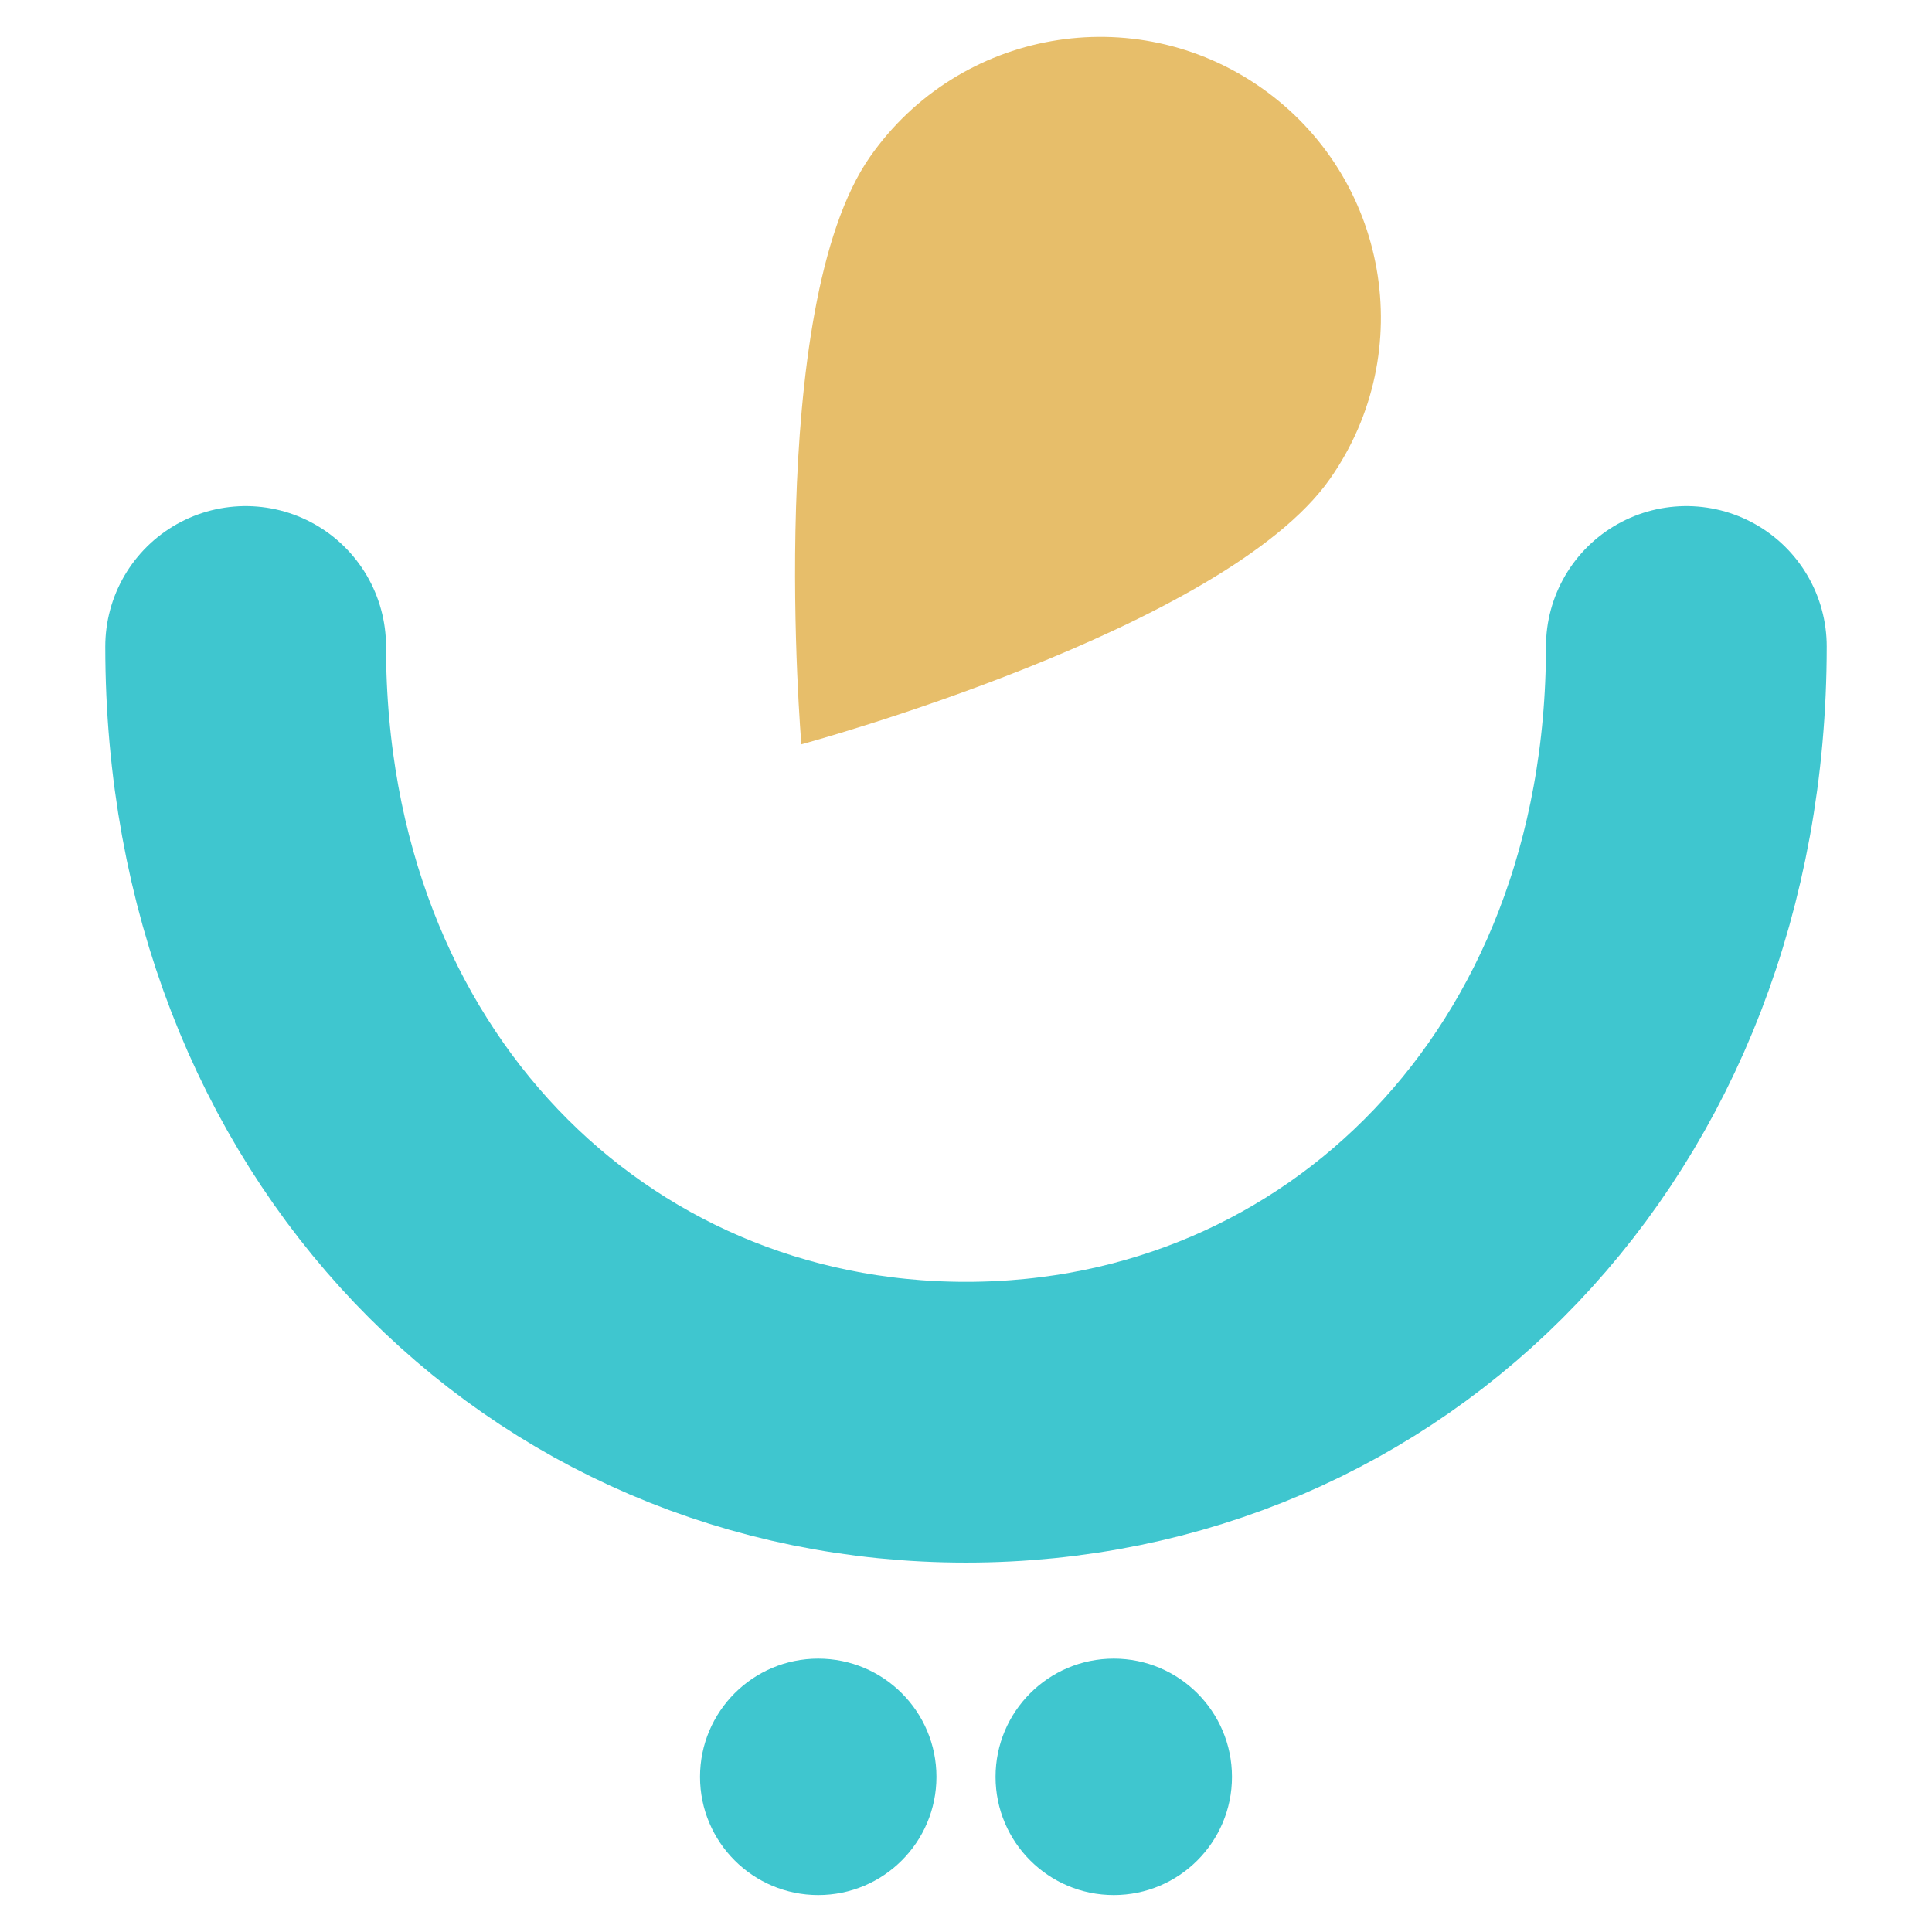
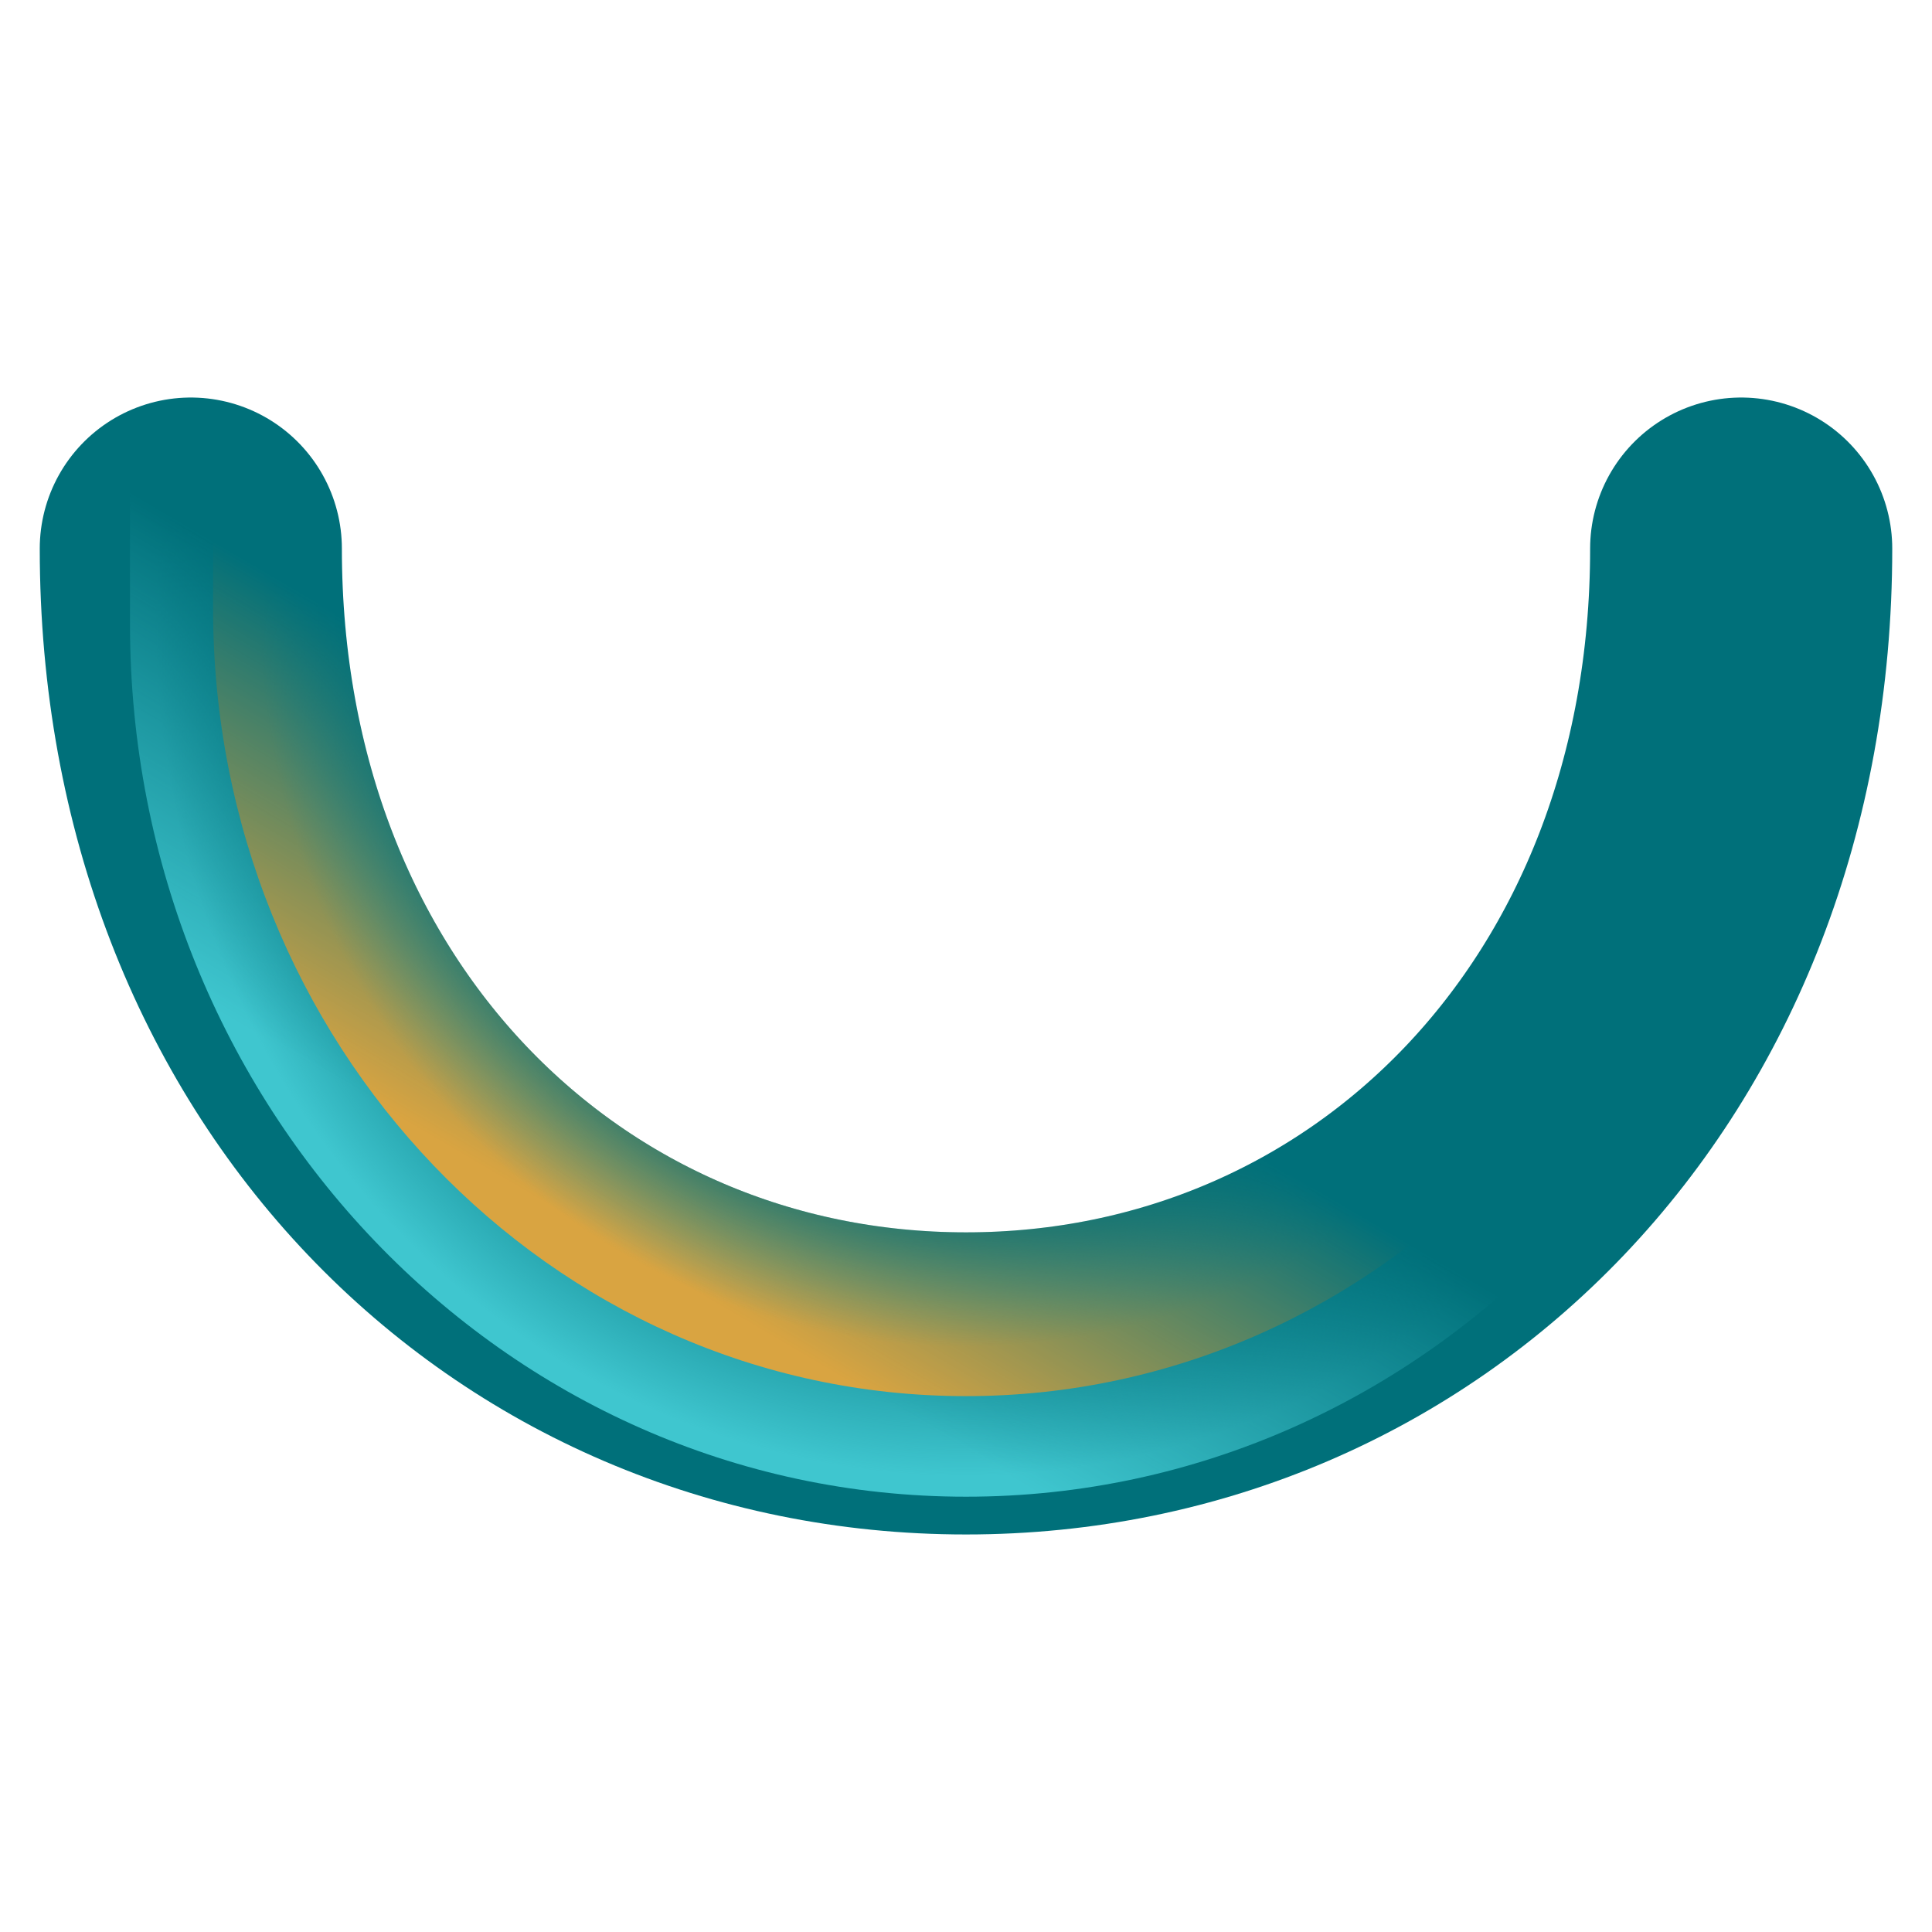
- <svg xmlns="http://www.w3.org/2000/svg" viewBox="5.85 6.5 52.3 52.3" role="img" aria-label="Yusr">
-   <path d="M12.5 24c0 12.4 8.7 21 19.5 21s19.5-8.6 19.5-21" fill="none" stroke="#3FC6CF" stroke-width="7.6" stroke-linecap="round" />
-   <circle cx="28" cy="54.6" r="3.2" fill="#3FC6CF" />
-   <circle cx="36" cy="54.6" r="3.2" fill="#3FC6CF" />
-   <path d="M32 8.5c0 0-7.6 9.1-7.6 14.1a7.6 7.6 0 0 0 15.2 0c0-5-7.6-14.1-7.6-14.1Z" fill="#E7BE6A" transform="translate(3 -5.5) rotate(-145 32 21.5)" />
+ <svg xmlns="http://www.w3.org/2000/svg" viewBox="7.7 10.2 48.6 48.6" role="img" aria-label="Yusr">
+   <style>.d{display:none}@media (prefers-color-scheme:dark){.l{display:none}.d{display:inline}}</style>
+   <g class="l">
+     <path d="M12.5 24c0 12.4 8.7 21 19.5 21s19.5-8.6 19.5-21" fill="none" stroke="#00707A" stroke-width="7.6" stroke-linecap="round" />
+     <defs>
+       <radialGradient id="yusr-fl-shine-b0" gradientUnits="userSpaceOnUse" cx="0" cy="0" r="1" gradientTransform="translate(32 25.9) scale(21.03 21.95)">
+         <stop offset="0.705" stop-color="#3FC6CF" stop-opacity="0" />
+         <stop offset="0.976" stop-color="#3FC6CF" stop-opacity="1" />
+       </radialGradient>
+       <radialGradient id="yusr-fl-shine-b1" gradientUnits="userSpaceOnUse" cx="0" cy="0" r="1" gradientTransform="translate(32 25.51) scale(18.94 19.81)">
+         <stop offset="0.77" stop-color="#D9A441" stop-opacity="0" />
+         <stop offset="0.77" stop-color="#D9A441" stop-opacity="0.28" />
+         <stop offset="0.935" stop-color="#D9A441" stop-opacity="1" />
+       </radialGradient>
+       <linearGradient id="yusr-fl-shine-f" gradientUnits="userSpaceOnUse" x1="28.25" y1="44.48" x2="33.38" y2="35.75">
+         <stop offset="0" stop-color="#fff" />
+         <stop offset="1" stop-color="#000" />
+       </linearGradient>
+       <mask id="yusr-fl-shine-m" maskUnits="userSpaceOnUse" x="0" y="0" width="64" height="64">
+         <path d="M12.5 24c0 12.4 8.7 21 19.5 21s19.5-8.6 19.5-21" fill="none" stroke="url(#yusr-fl-shine-f)" stroke-width="7.6" stroke-linecap="round" />
+       </mask>
+     </defs>
+     <g mask="url(#yusr-fl-shine-m)">
+       <path d="M10.97 22.5L10.97 25.9A21.03 21.95 0 0 0 53.03 25.9L53.03 22.5Z" fill="url(#yusr-fl-shine-b0)" />
+       <path d="M13.06 22.5L13.06 25.51A18.94 19.81 0 0 0 50.94 25.51L50.94 22.5Z" fill="url(#yusr-fl-shine-b1)" />
+     </g>
+   </g>
+   <g class="d">
+     <path d="M12.5 24c0 12.4 8.7 21 19.5 21s19.5-8.6 19.5-21" fill="none" stroke="#3FC6CF" stroke-width="7.6" stroke-linecap="round" />
+     <defs>
+       <radialGradient id="yusr-fd-shine-b0" gradientUnits="userSpaceOnUse" cx="0" cy="0" r="1" gradientTransform="translate(32 25.9) scale(21.03 21.95)">
+         <stop offset="0.705" stop-color="#C5EEF1" stop-opacity="0" />
+         <stop offset="0.976" stop-color="#C5EEF1" stop-opacity="1" />
+       </radialGradient>
+       <radialGradient id="yusr-fd-shine-b1" gradientUnits="userSpaceOnUse" cx="0" cy="0" r="1" gradientTransform="translate(32 25.51) scale(18.94 19.81)">
+         <stop offset="0.77" stop-color="#E7BE6A" stop-opacity="0" />
+         <stop offset="0.77" stop-color="#E7BE6A" stop-opacity="0.28" />
+         <stop offset="0.935" stop-color="#E7BE6A" stop-opacity="1" />
+       </radialGradient>
+       <linearGradient id="yusr-fd-shine-f" gradientUnits="userSpaceOnUse" x1="28.25" y1="44.48" x2="33.38" y2="35.75">
+         <stop offset="0" stop-color="#fff" />
+         <stop offset="1" stop-color="#000" />
+       </linearGradient>
+       <mask id="yusr-fd-shine-m" maskUnits="userSpaceOnUse" x="0" y="0" width="64" height="64">
+         <path d="M12.5 24c0 12.4 8.7 21 19.5 21s19.5-8.6 19.5-21" fill="none" stroke="url(#yusr-fd-shine-f)" stroke-width="7.6" stroke-linecap="round" />
+       </mask>
+     </defs>
+     <g mask="url(#yusr-fd-shine-m)">
+       <path d="M10.97 22.5L10.97 25.9A21.03 21.95 0 0 0 53.03 25.9L53.03 22.5Z" fill="url(#yusr-fd-shine-b0)" />
+       <path d="M13.06 22.5L13.06 25.51A18.94 19.81 0 0 0 50.94 25.51L50.94 22.5Z" fill="url(#yusr-fd-shine-b1)" />
+     </g>
+   </g>
</svg>
